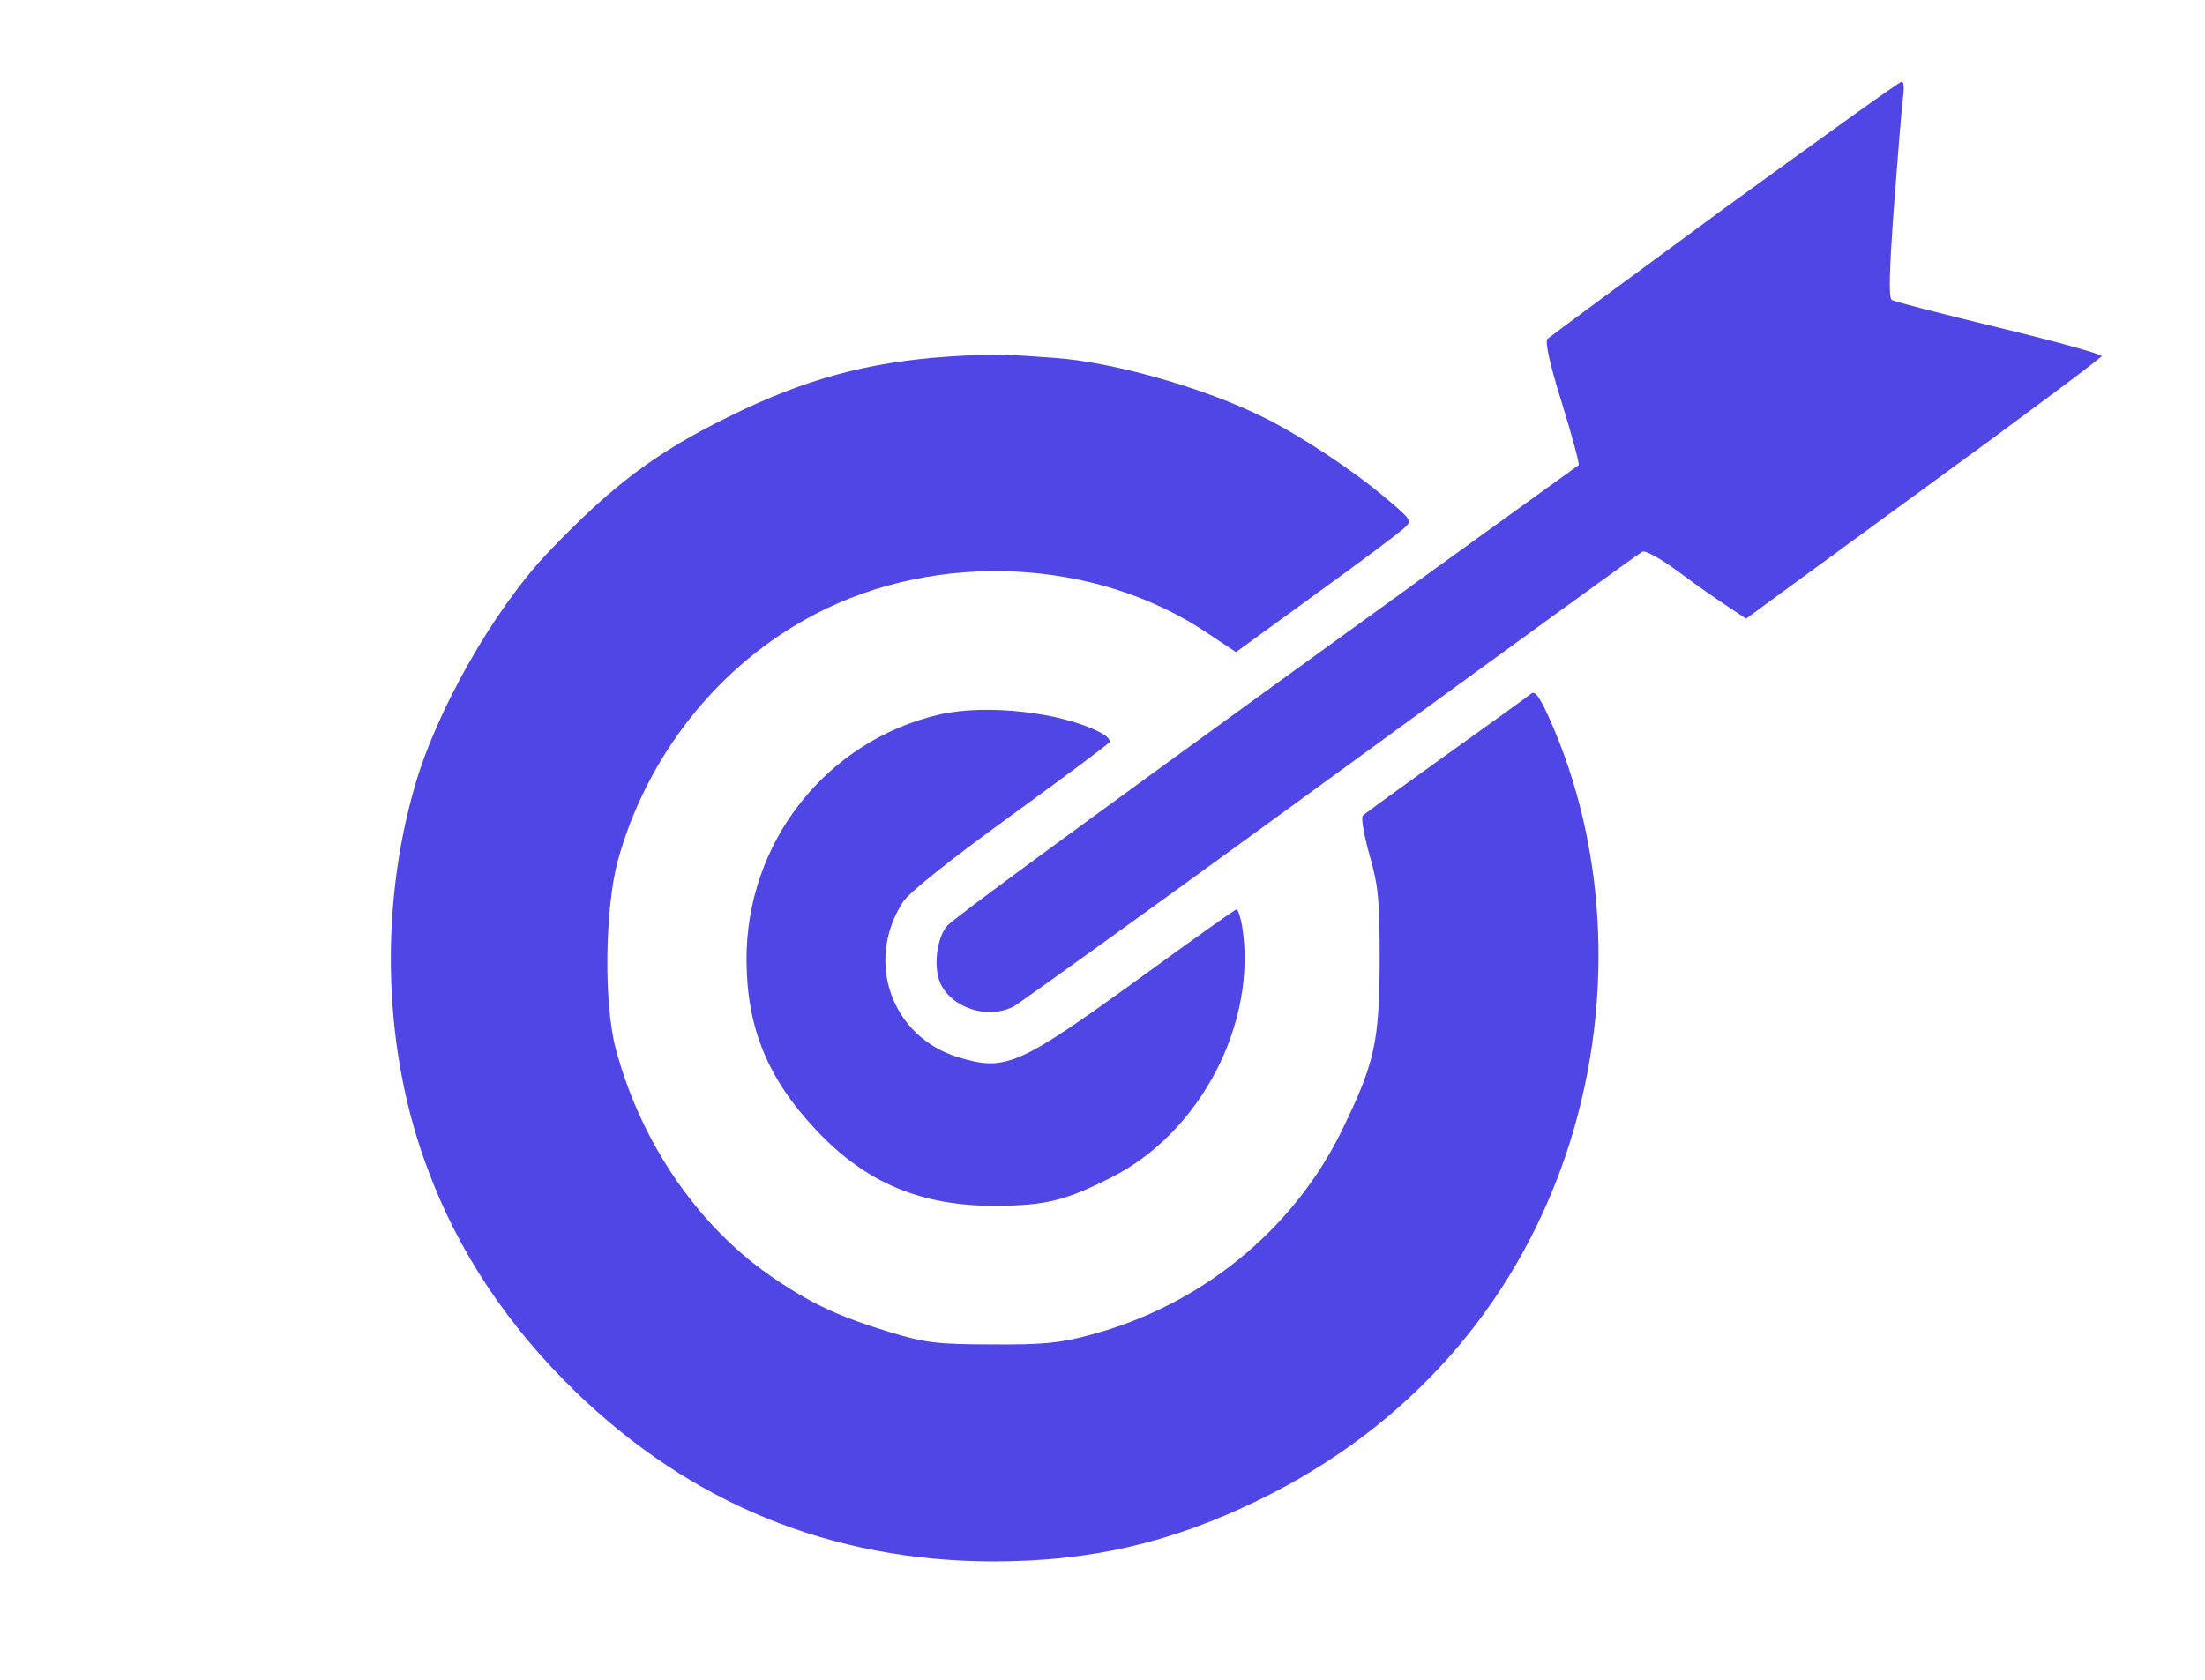
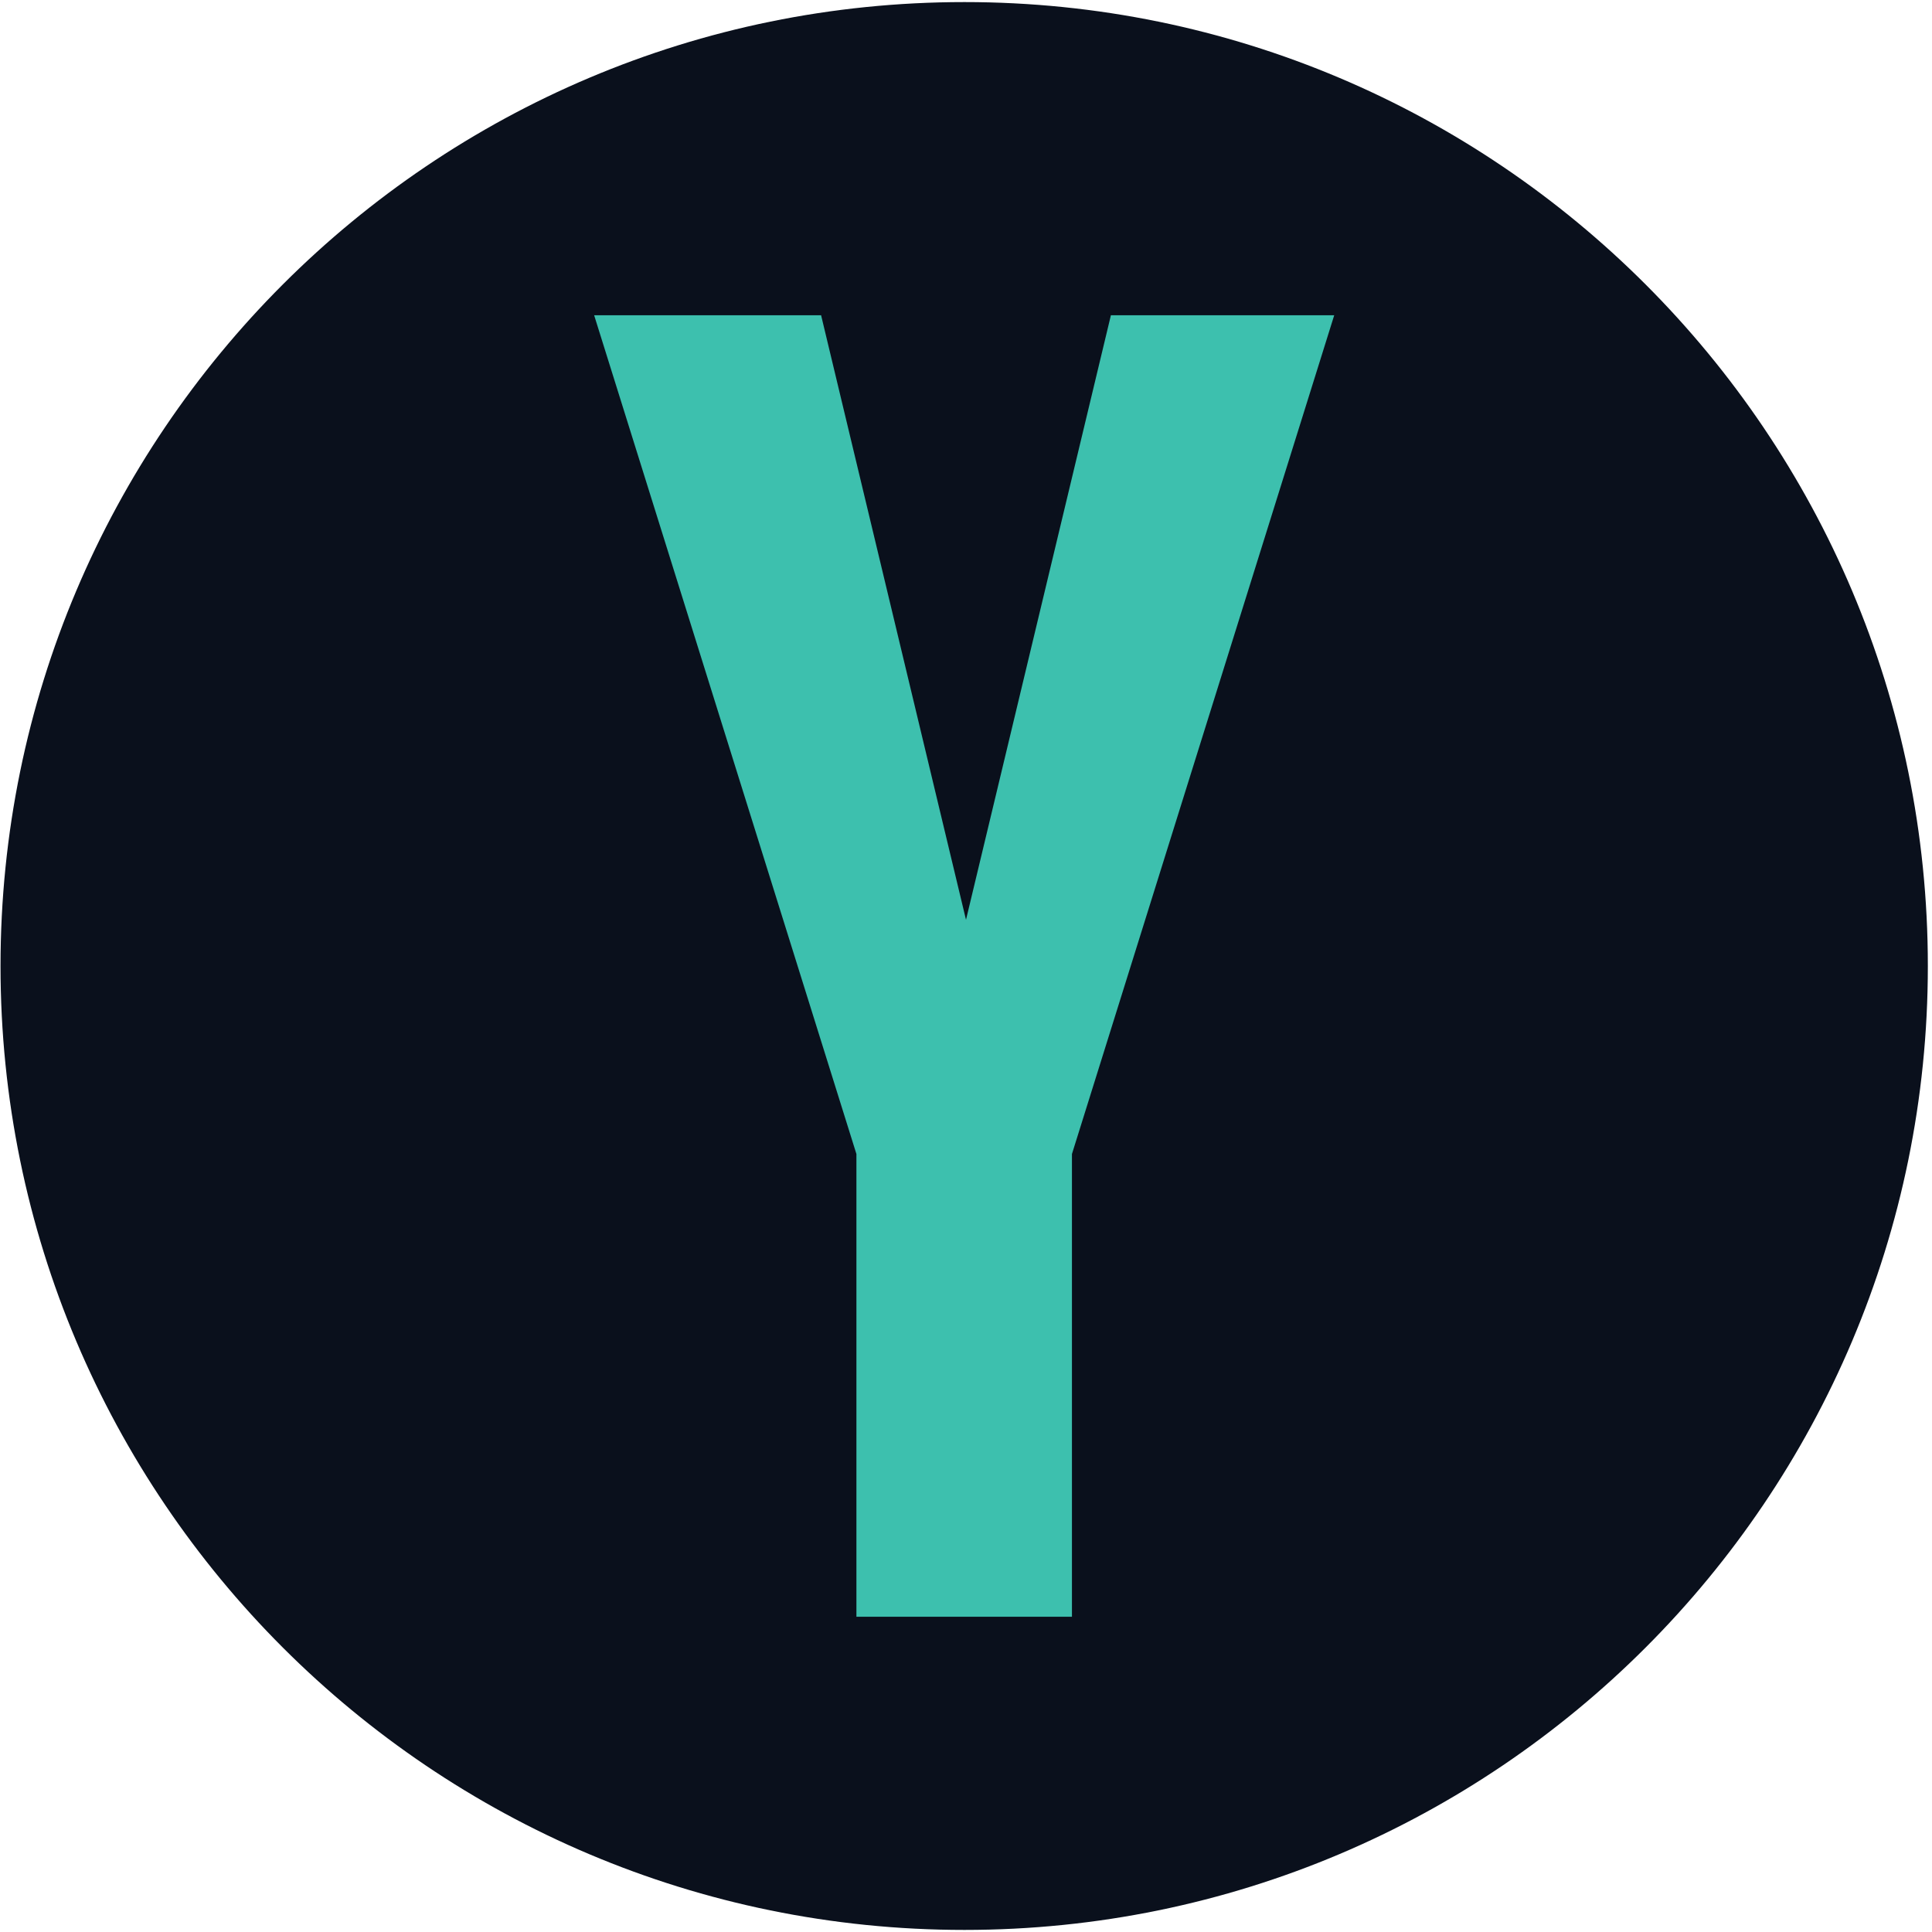
- <svg xmlns="http://www.w3.org/2000/svg" version="1.0" width="336" height="256" viewBox="0 0 100 100">
-   <style>
- path { fill: #4F46E5; }
- @media (prefers-color-scheme: dark) {
- path { fill: #4F46E5; }
- }
- @-webkit-keyframes stretch1 {
- 0% {
- transform: scaleY(1);
- transform: scaleX(1);
- }
- 25% {
- transform: scaleY(1.06);
- transform: scaleX(1.03);
- }
- 50% {
- transform: scaleY(0.96);
- transform: scaleX(0.98);
- }
- 75% {
- transform: scaleY(0.93);
- transform: scaleX(0.95);
- }
- 100% {
- transform: scaleY(1);
- transform: scaleX(1);
- }
- }
- 
- #arrow {
- transform-origin: bottom;
- animation: stretch1 3s linear infinite;
- -moz-animation: stretch1 3s linear infinite;
- -webkit-animation: stretch1 3s linear infinite;
- }
- </style>
-   <g transform="matrix(0.025534, 0, 0, -0.025534, 3.30197, 98.0587)" stroke="none" style="">
-     <path id="arrow" d="M3279 3355 c-222 -163 -408 -300 -413 -305 -6 -6 6 -61 34 -150 24 -77 41 -142 39 -144 -2 -1 -152 -110 -334 -241 -718 -519 -1121 -813 -1138 -833 -24 -27 -33 -94 -17 -132 25 -59 111 -88 172 -56 14 8 284 202 600 432 671 489 849 618 865 628 7 4 43 -16 85 -47 40 -30 92 -66 115 -81 l42 -28 413 302 c227 165 414 305 416 310 2 4 -105 34 -238 66 -132 32 -245 61 -251 65 -8 4 -6 67 5 220 9 118 18 231 21 252 3 20 2 37 -3 37 -5 0 -190 -133 -413 -295z" />
-     <path d="M1470 3009 c-190 -13 -337 -53 -514 -141 -169 -83 -271 -160 -420 -316 -126 -133 -260 -368 -311 -547 -83 -290 -72 -618 31 -891 71 -192 186 -364 343 -517 271 -263 598 -396 974 -397 229 0 415 43 622 144 344 168 592 447 713 801 115 339 101 713 -39 1024 -22 48 -32 61 -41 54 -7 -6 -96 -70 -198 -143 -102 -73 -189 -136 -194 -141 -5 -4 2 -44 15 -91 21 -73 24 -104 24 -248 -1 -189 -11 -237 -88 -395 -113 -232 -330 -409 -587 -477 -71 -19 -109 -23 -230 -22 -128 0 -155 4 -235 28 -115 35 -180 64 -266 122 -178 118 -316 317 -375 540 -28 105 -25 322 4 434 67 248 237 462 462 579 284 148 654 130 914 -45 l66 -44 187 136 c104 75 196 144 206 154 18 16 16 19 -45 70 -75 64 -200 146 -283 187 -138 69 -354 130 -489 139 -39 3 -87 6 -106 7 -19 2 -82 0 -140 -4z" />
-     <path d="M1451 2175 c-267 -61 -454 -300 -452 -575 1 -157 50 -276 164 -396 115 -122 244 -176 419 -175 115 1 160 12 267 66 209 105 342 362 305 588 -4 20 -9 37 -13 37 -3 0 -103 -71 -221 -157 -286 -207 -316 -221 -426 -188 -157 47 -220 224 -130 363 12 20 114 101 248 198 125 91 230 169 233 174 3 5 -7 16 -22 23 -91 47 -264 66 -372 42z" />
-   </g>
+ <svg xmlns="http://www.w3.org/2000/svg" version="1.2" viewBox="0 0 372 372" width="372" height="372">
+   <style>.s0{fill:#0a101c}.s1{fill:#3dc0ae}</style>
+   <path class="s0" d="m371.2 186c0 102.5-83.1 185.6-185.5 185.6c-102.5 0-185.6-83.1-185.6-185.6c0-102.5 83.1-185.6 185.6-185.6c102.4 0 185.5 83.1 185.5 185.6z" />
+   <path class="s1" d="m206.4 311.3h-41.5v-89.1l-50.5-161.5h43.7l27.9 116.4l27.9-116.4h43l-50.5 161.5z" />
</svg>
